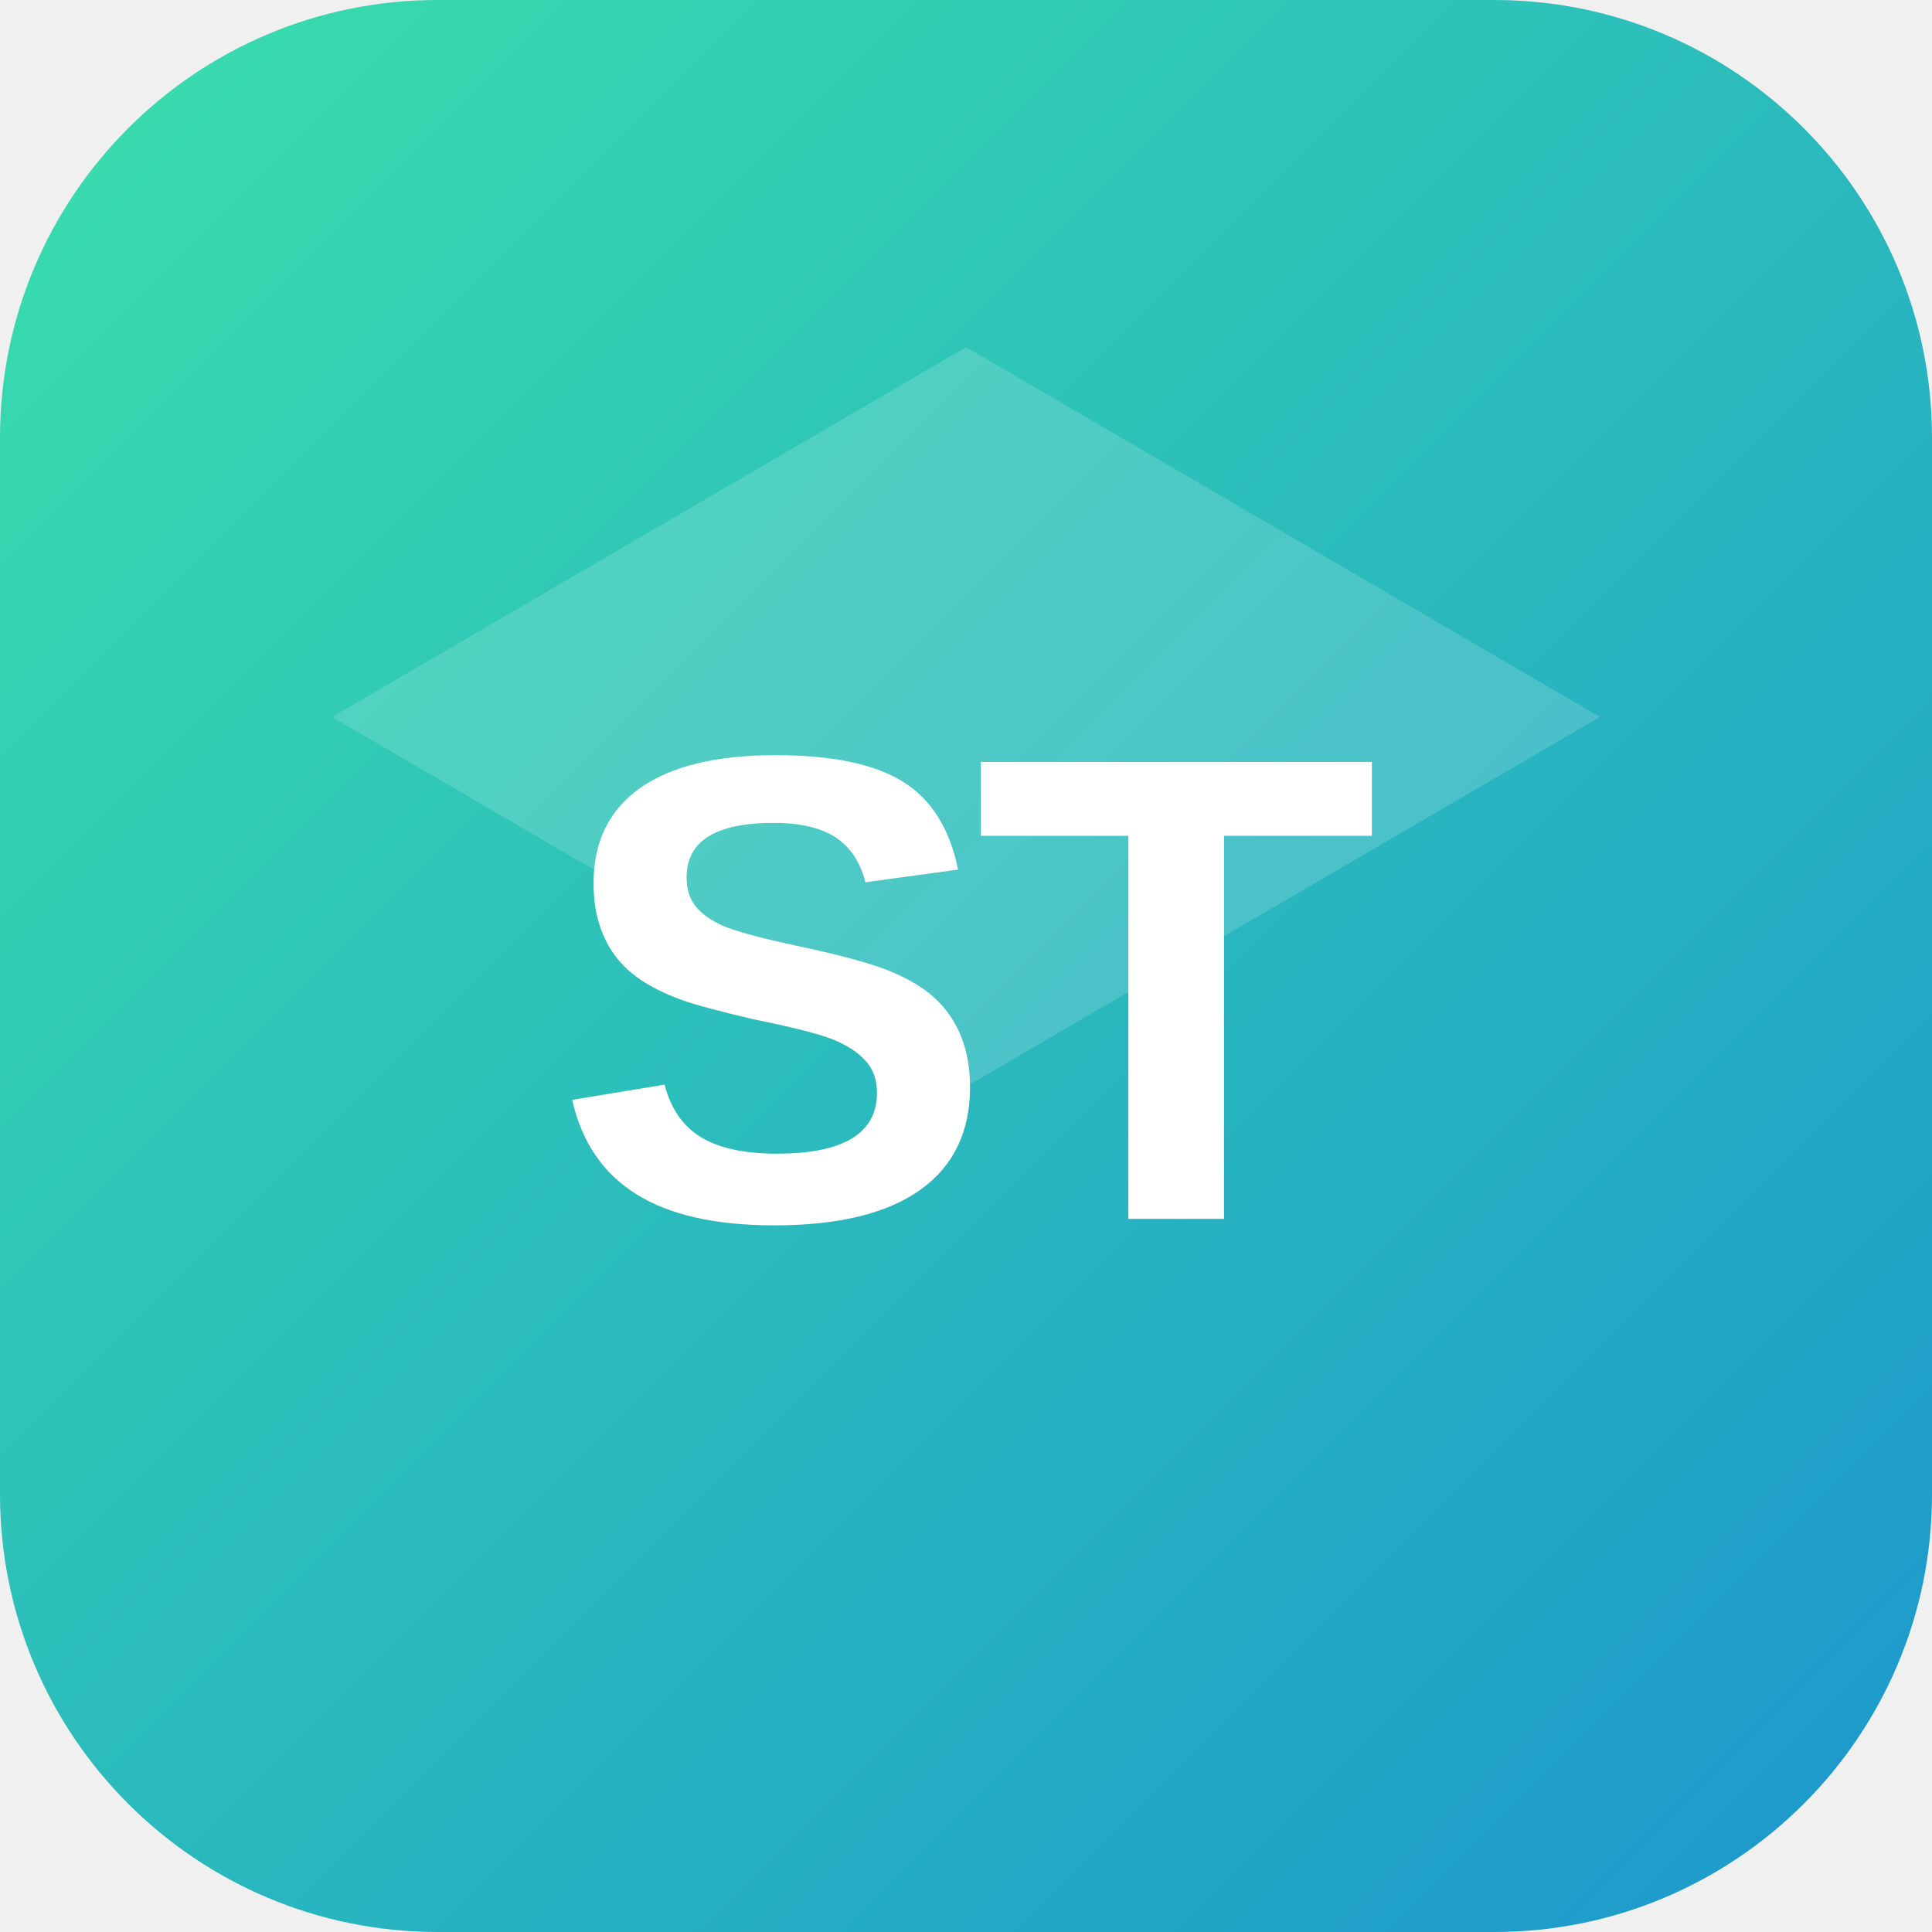
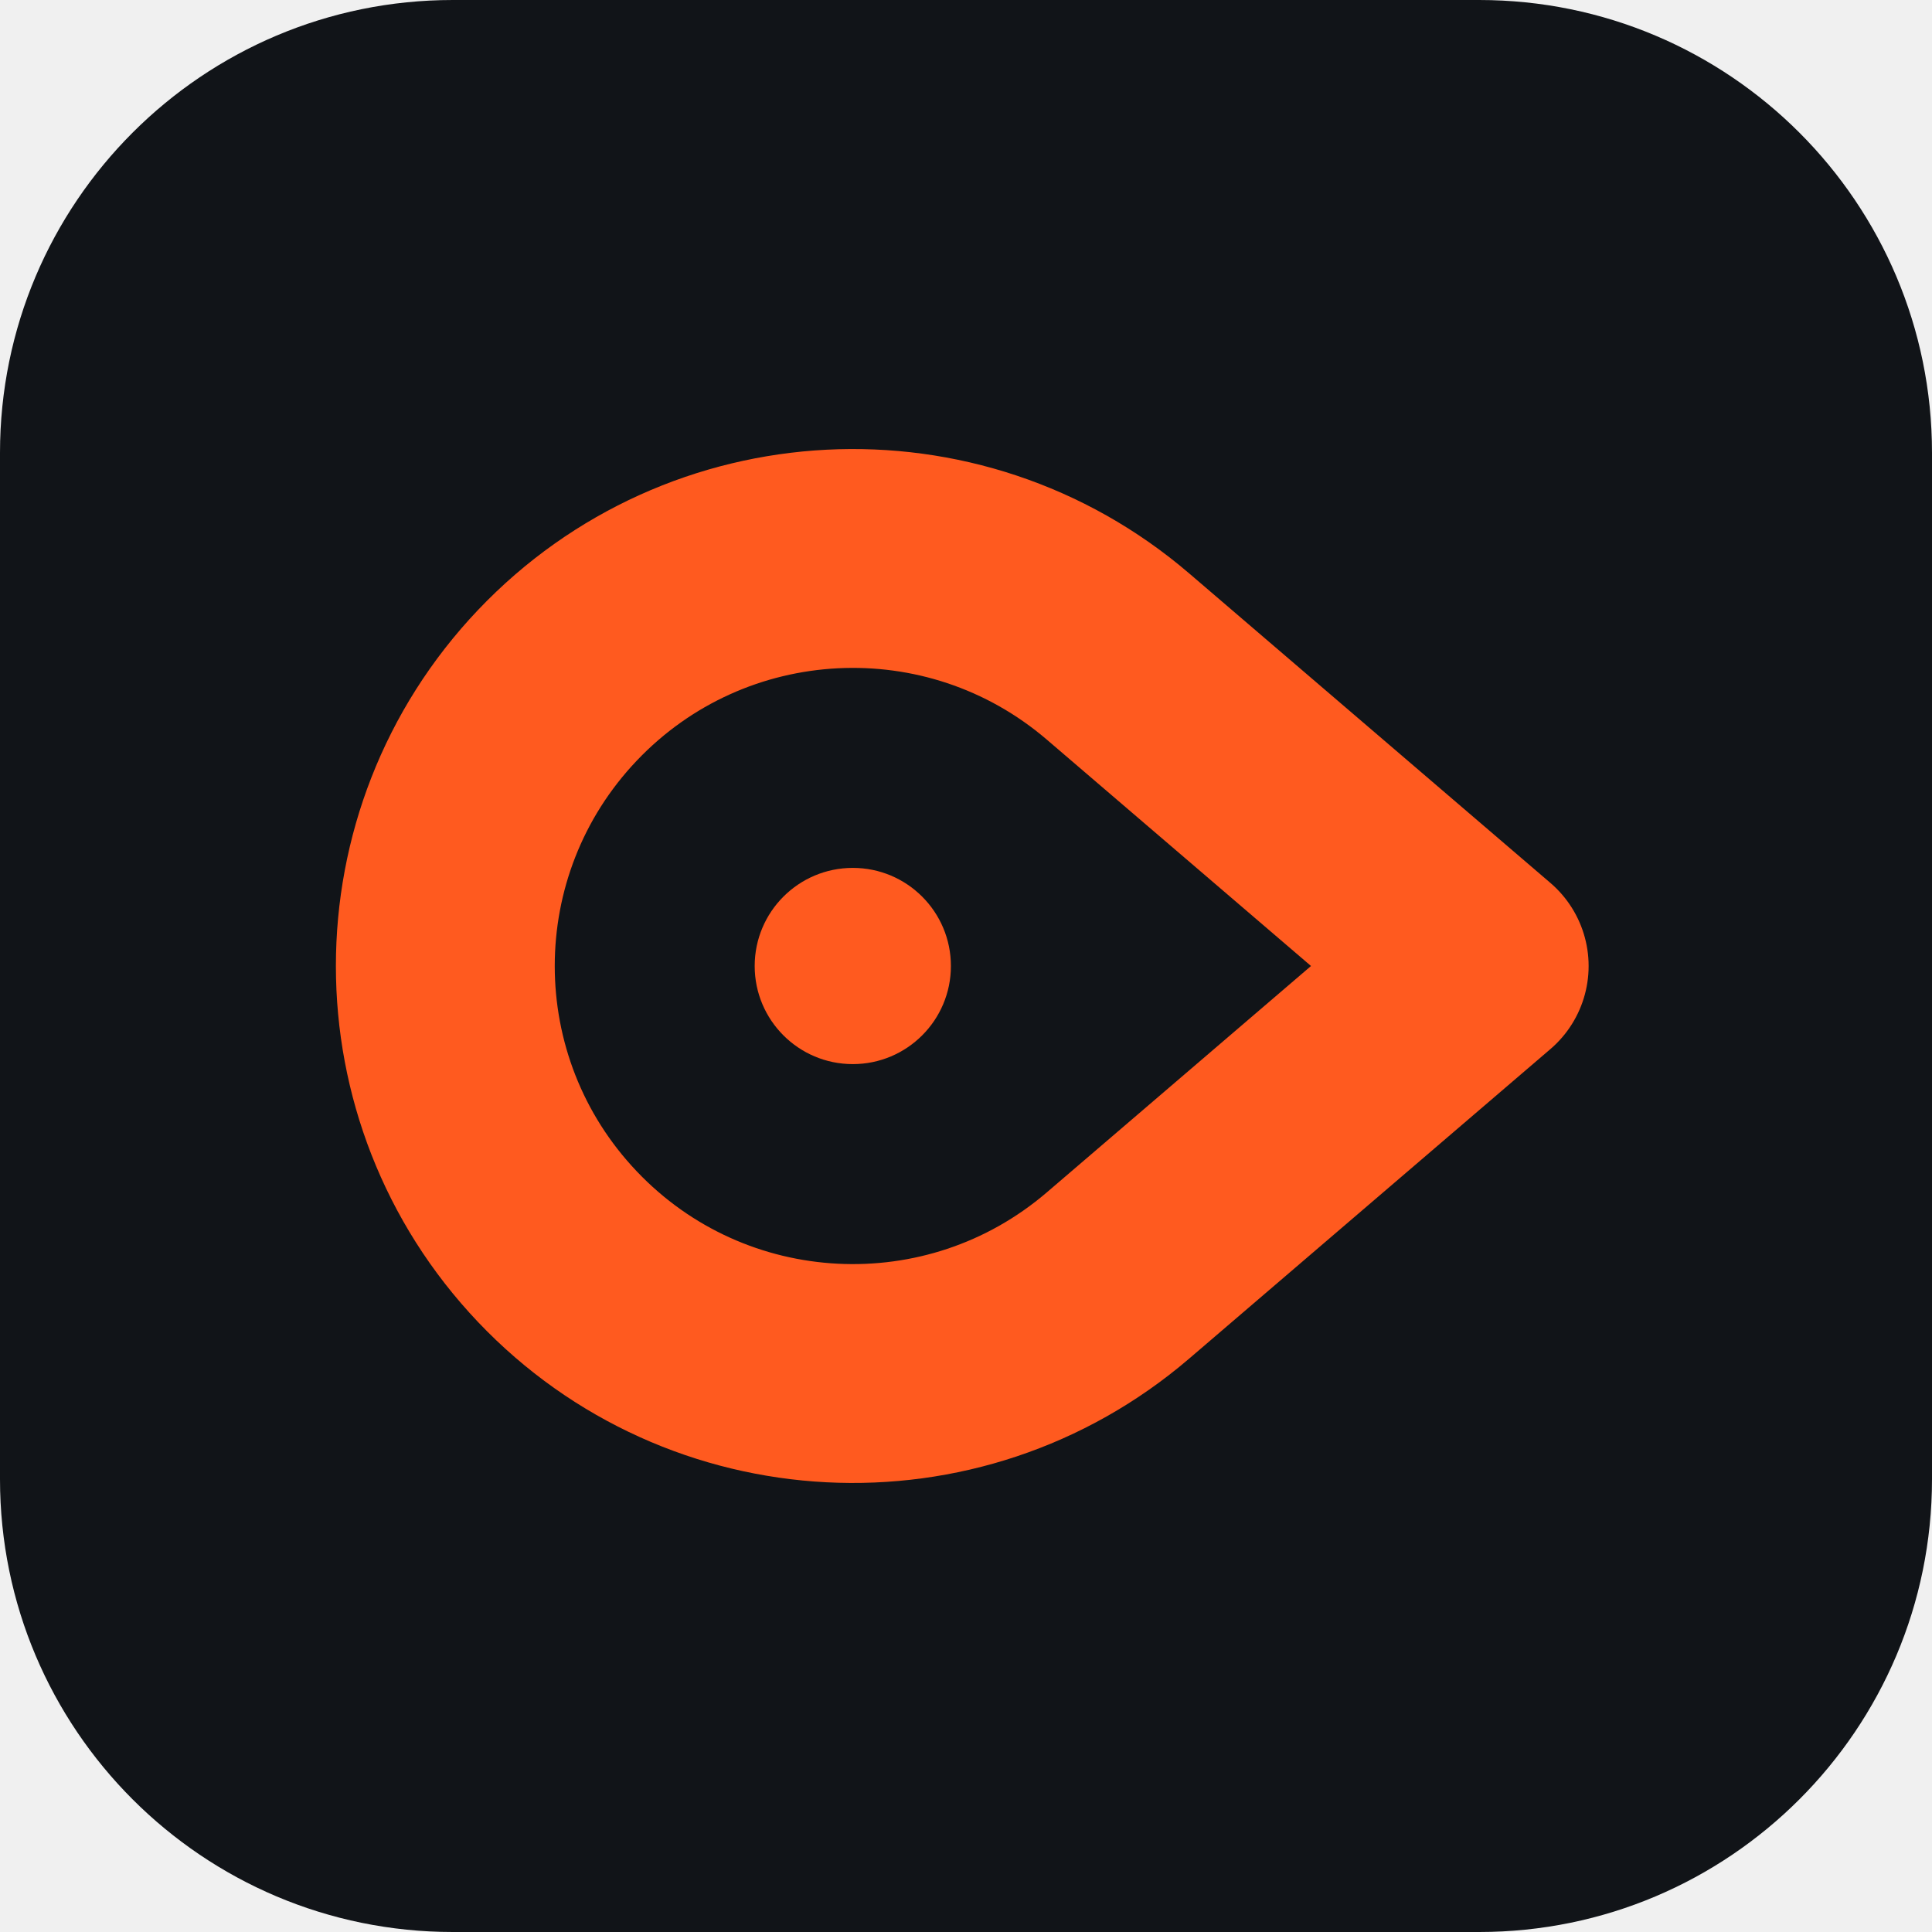
- <svg xmlns="http://www.w3.org/2000/svg" viewBox="0 0 512 512" width="512" height="512" role="img" aria-label="ST">
-   <defs>
-     <linearGradient id="g6ba175" x1="0" y1="0" x2="1" y2="1">
-       <stop offset="0" stop-color="#3adfab" />
-       <stop offset="1" stop-color="#1c96ce" />
-     </linearGradient>
-   </defs>
-   <rect width="512" height="512" rx="116" fill="url(#g6ba175)" />
-   <path d="M256 92 424 190 256 288 88 190Z" fill="#ffffff" fill-opacity=".16" />
-   <text x="256" y="262" text-anchor="middle" dominant-baseline="central" font-family="'Plus Jakarta Sans','Segoe UI',system-ui,-apple-system,'Helvetica Neue',Arial,sans-serif" font-size="176" font-weight="800" letter-spacing="-6" fill="#ffffff">ST</text>
+ <svg xmlns="http://www.w3.org/2000/svg" viewBox="0 0 512 512" width="512" height="512" role="img" aria-label="OtoGo">
+   <rect width="512" height="512" rx="120" fill="#111418" />
+   <path d="M296.3 174.0A108 108 0 1 0 296.3 338.0L392 256Z" fill="none" stroke="#FF5A1F" stroke-width="58" stroke-linejoin="round" />
+   <circle cx="226" cy="256" r="26" fill="#FF5A1F" />
</svg>
